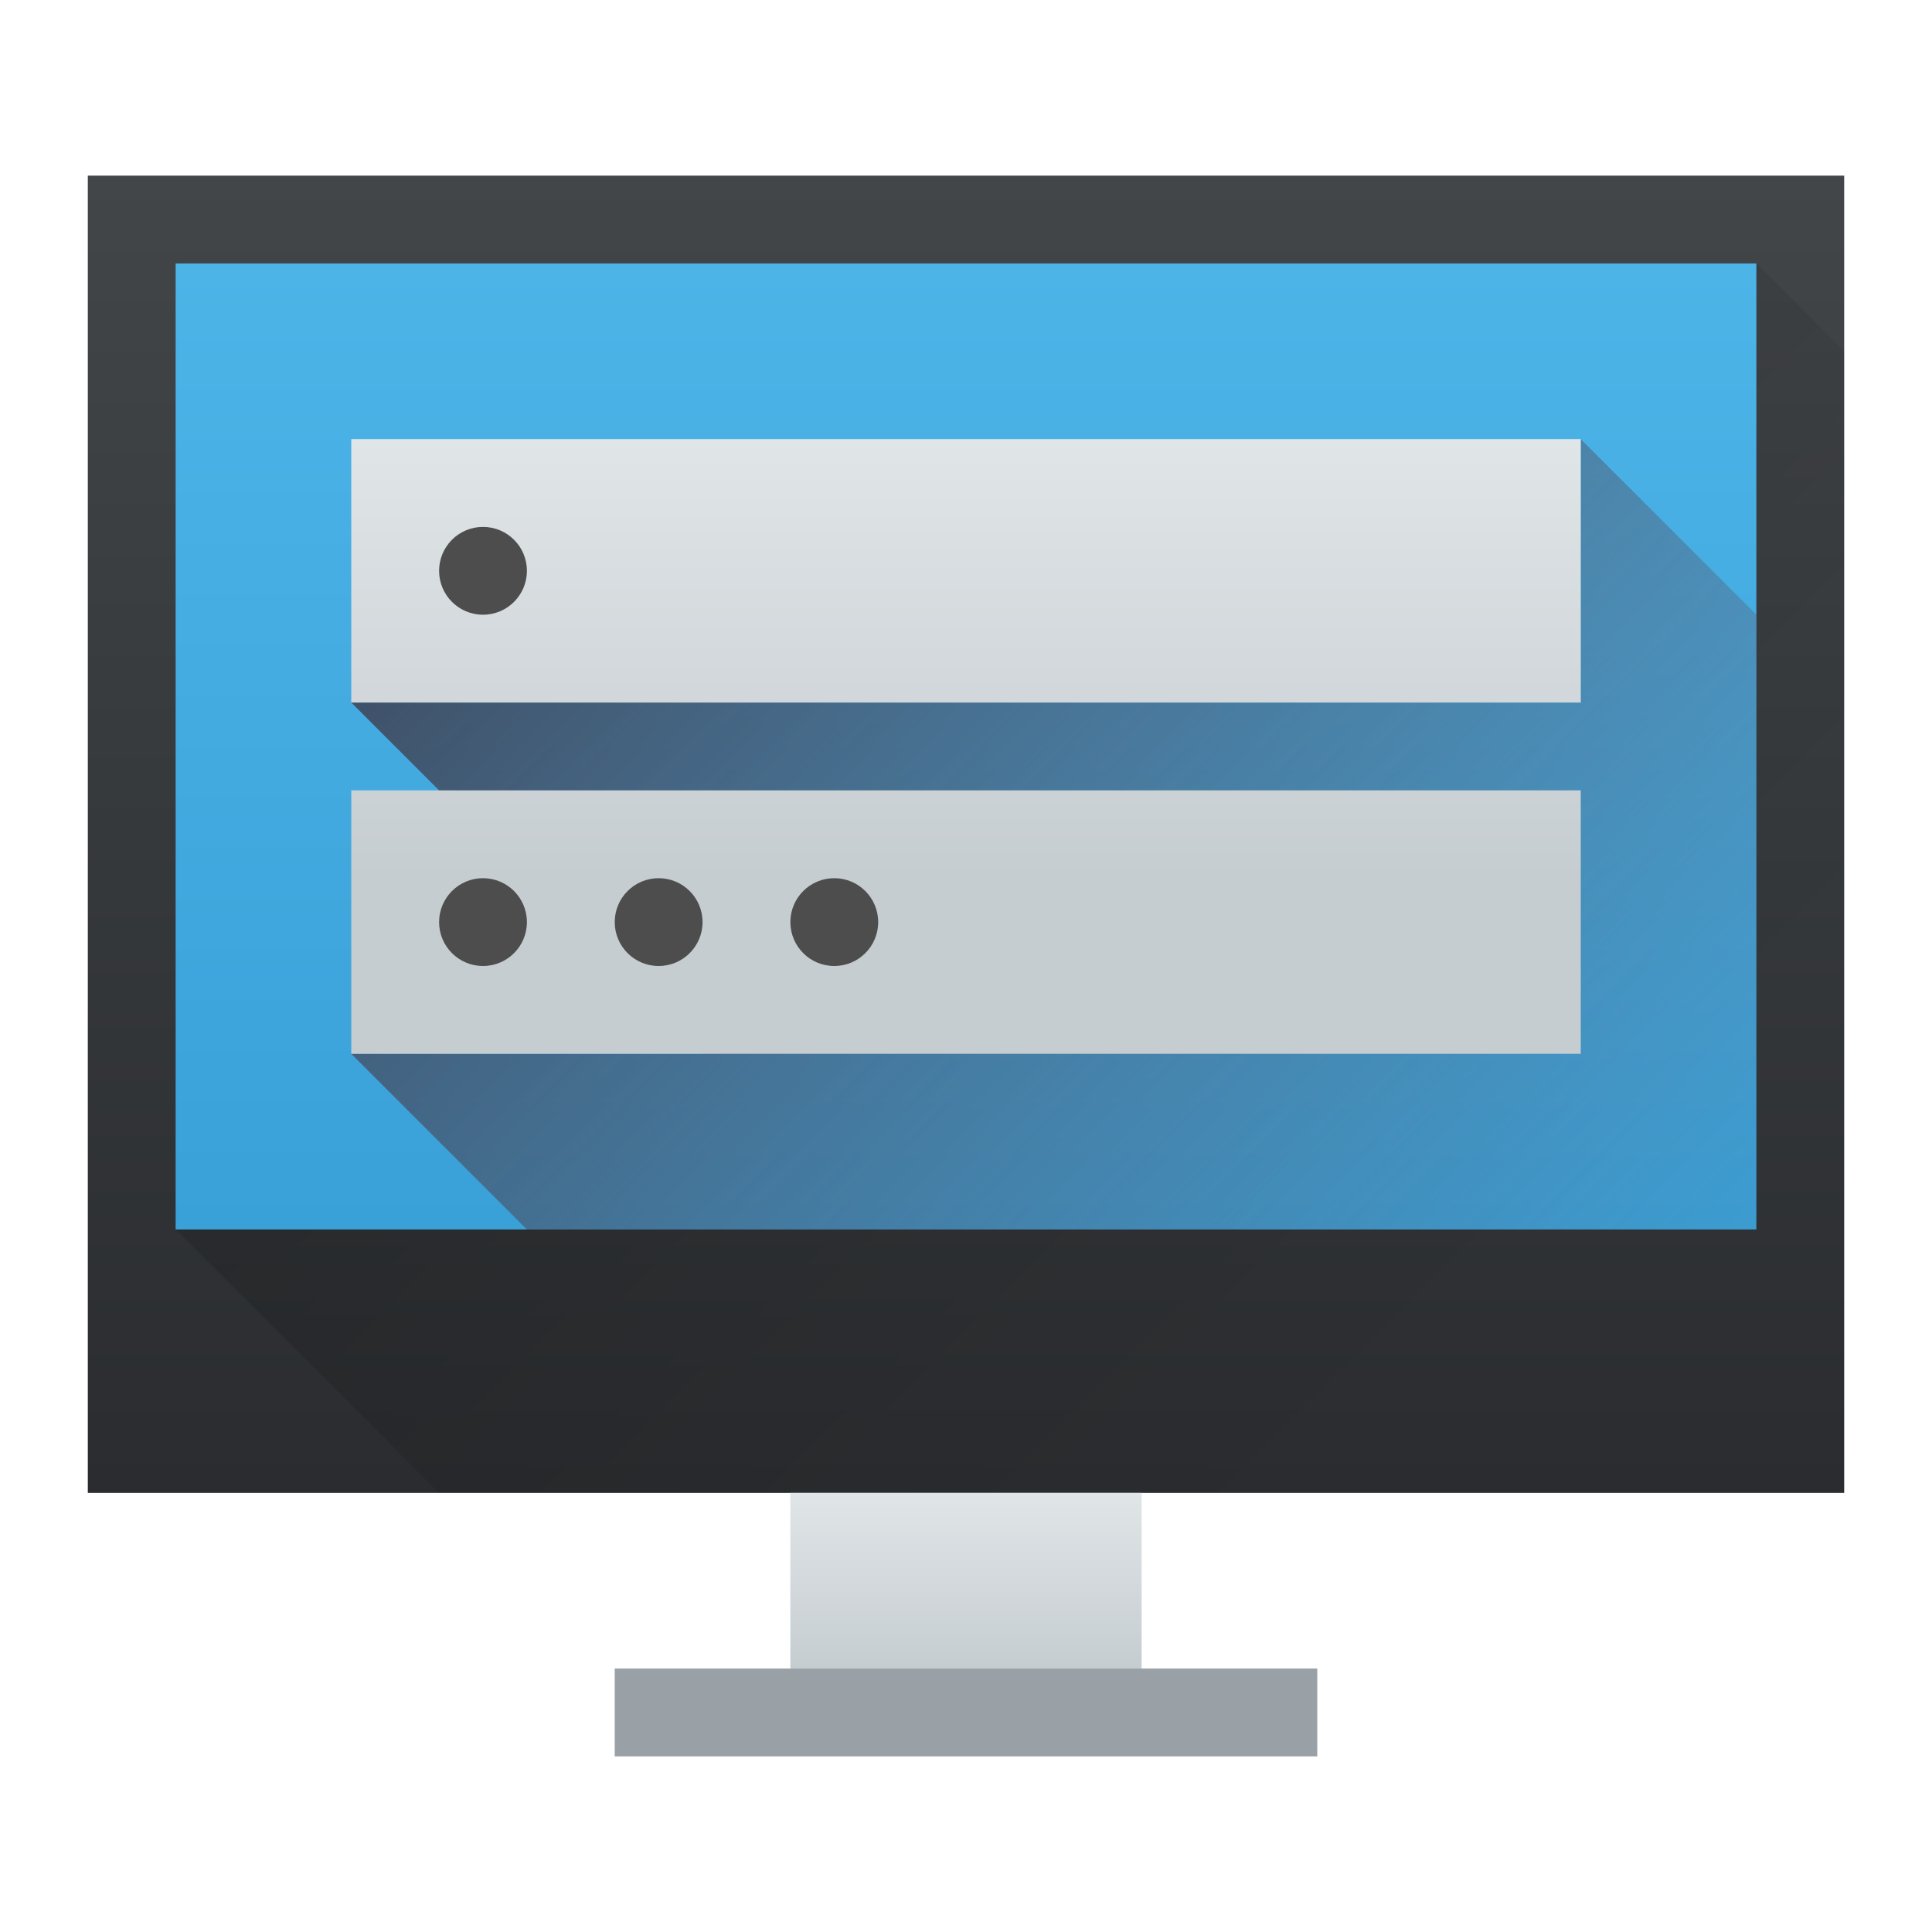
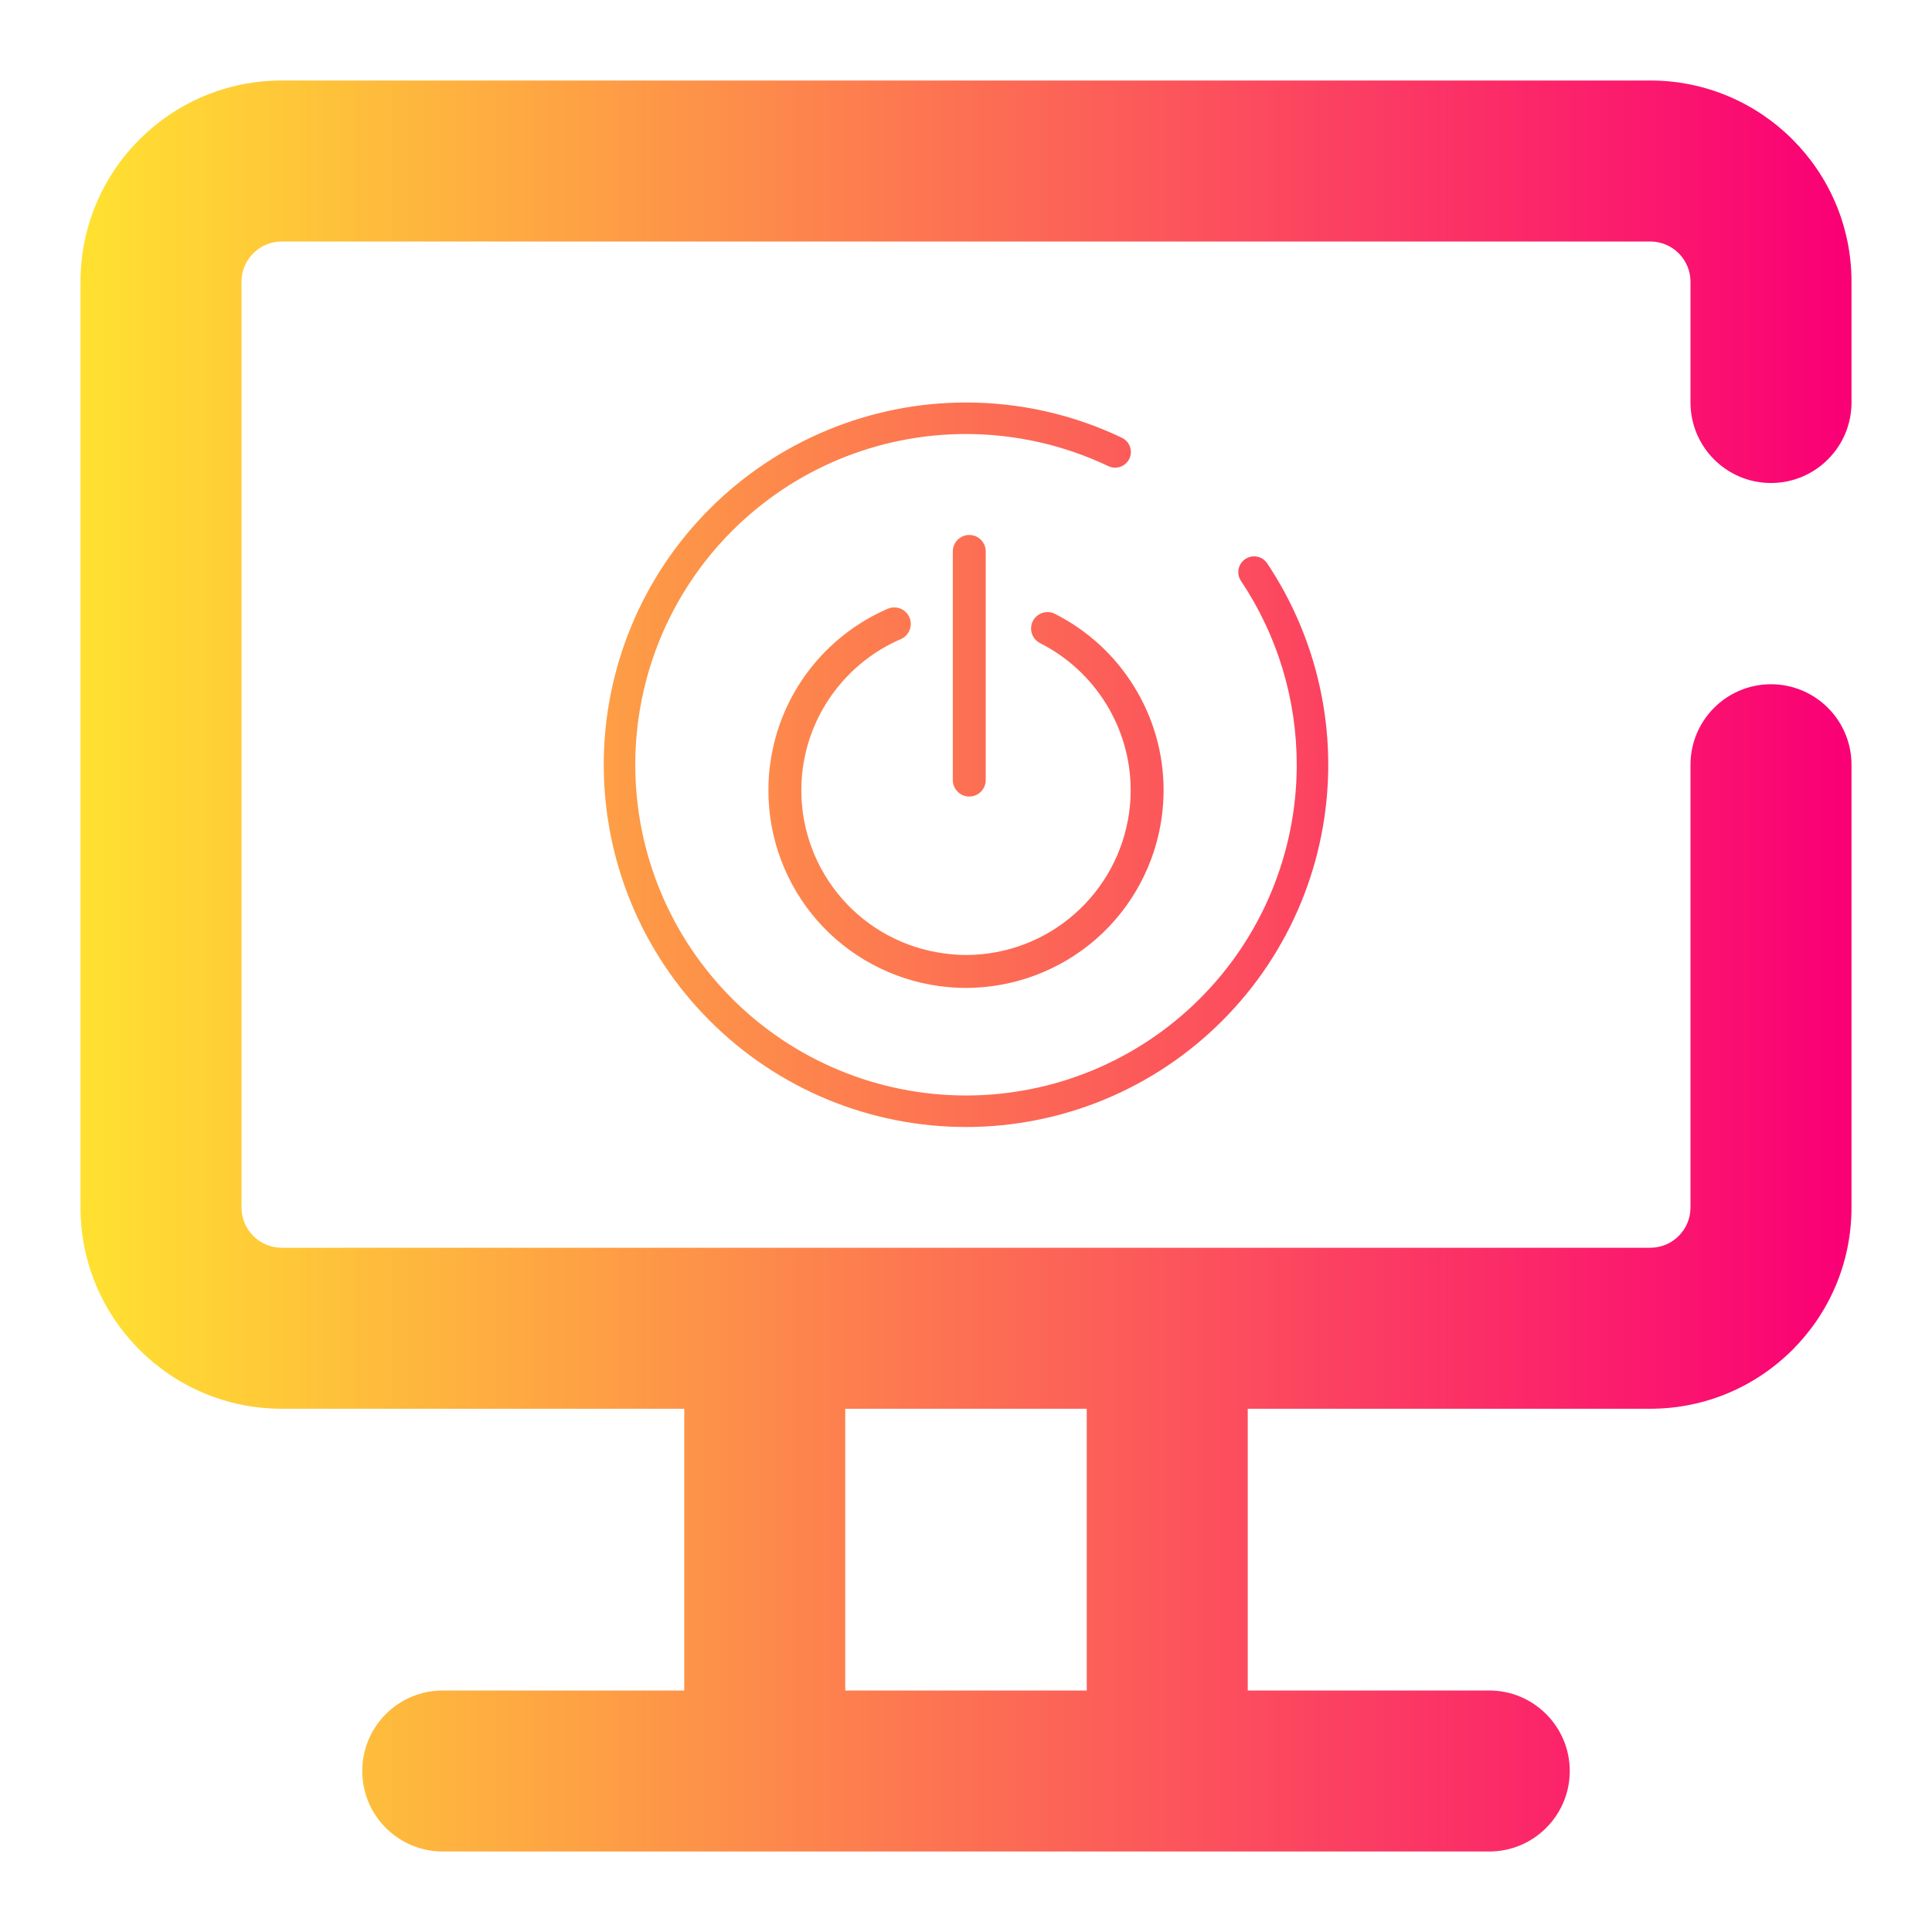
- <svg xmlns="http://www.w3.org/2000/svg" xmlns:xlink="http://www.w3.org/1999/xlink" height="22" width="22">
-   <linearGradient id="a">
-     <stop offset="0" stop-color="#c6cdd1" />
-     <stop offset="1" stop-color="#e0e5e7" />
+ <svg xmlns="http://www.w3.org/2000/svg" style="isolation:isolate" viewBox="0 0 48 48" width="48pt" height="48pt">
+   <linearGradient id="_lgradient_10" x1="0" y1="0.5" x2="1" y2="0.5" gradientTransform="matrix(44,0,0,44,2,2)" gradientUnits="userSpaceOnUse">
+     <stop offset="0%" stop-opacity="1" style="stop-color:rgb(255,224,49)" />
+     <stop offset="100%" stop-opacity="1" style="stop-color:rgb(250,0,117)" />
  </linearGradient>
-   <linearGradient id="b" gradientUnits="userSpaceOnUse" x1="11" x2="11" xlink:href="#a" y1="10" y2="5" />
-   <linearGradient id="c" gradientUnits="userSpaceOnUse" x1="4" x2="18" y1="4" y2="18">
-     <stop offset="0" stop-color="#383e51" />
-     <stop offset="1" stop-color="#655c6f" stop-opacity="0" />
-   </linearGradient>
-   <linearGradient id="d" gradientTransform="matrix(.6250013 0 0 .789475 -241.2327 -408.3675)" gradientUnits="userSpaceOnUse" x2="0" y1="538.798" y2="519.798">
-     <stop offset="0" stop-color="#2a2c2f" />
-     <stop offset="1" stop-color="#424649" />
-   </linearGradient>
-   <linearGradient id="e" gradientTransform="matrix(.6666666 0 0 .5 -256.0477 -252.399)" gradientUnits="userSpaceOnUse" x2="0" xlink:href="#a" y1="542.798" y2="538.798" />
-   <linearGradient id="f" gradientUnits="userSpaceOnUse" x1="6.786" x2="17.714" y1="3.286" y2="14.214">
-     <stop offset="0" />
-     <stop offset="1" stop-opacity="0" />
-   </linearGradient>
-   <linearGradient id="g" gradientTransform="matrix(.6 0 0 .6111111 -229.3429 -314.0432)" gradientUnits="userSpaceOnUse" x2="0" y1="536.798" y2="518.798">
-     <stop offset="0" stop-color="#39a1d8" />
-     <stop offset="1" stop-color="#4db4e8" />
-   </linearGradient>
-   <path d="m1 2h20v15h-20z" fill="url(#d)" stroke-width=".638" />
-   <path d="m9 17h4v2h-4z" fill="url(#e)" stroke-width=".577" />
-   <path d="m7 19h8v1h-8z" fill="#99a1a7" stroke-width=".816" />
-   <path d="m2 14 3 3h16v-13l-1-1z" fill="url(#f)" fill-rule="evenodd" opacity=".2" stroke-width=".643" />
-   <path d="m2 3h18v11h-18z" fill="url(#g)" stroke-width=".606" />
-   <path d="m18 5v3h-14l4 4h-4l2 2h14v-7z" fill="url(#c)" fill-rule="evenodd" />
-   <path d="m4 5v3h14v-3zm0 4v3h14v-3z" fill="url(#b)" />
-   <path d="m5.5 6a.5.5 0 0 0 -.5.5.5.5 0 0 0 .5.5.5.5 0 0 0 .5-.5.5.5 0 0 0 -.5-.5zm0 4a.5.5 0 0 0 -.5.5.5.5 0 0 0 .5.5.5.5 0 0 0 .5-.5.5.5 0 0 0 -.5-.5zm2 0a.5.5 0 0 0 -.5.5.5.5 0 0 0 .5.5.5.5 0 0 0 .5-.5.5.5 0 0 0 -.5-.5zm2 0a.5.5 0 0 0 -.5.5.5.5 0 0 0 .5.5.5.5 0 0 0 .5-.5.5.5 0 0 0 -.5-.5z" fill="#4d4d4d" />
+   <path d=" M 21 35 L 21 42 L 27 42 L 27 35 L 21 35 L 21 35 L 21 35 L 21 35 Z  M 30.832 14.433 L 30.832 14.433 C 30.711 14.254 30.759 14.011 30.938 13.89 L 30.938 13.89 C 31.117 13.769 31.361 13.816 31.482 13.995 L 31.482 13.995 C 32.472 15.478 33 17.22 33 19 C 33 21.387 32.053 23.676 30.363 25.363 C 28.676 27.053 26.387 28 24 28 C 21.613 28 19.324 27.053 17.637 25.363 C 15.947 23.676 15 21.387 15 19 L 15 19 C 15 16.613 15.947 14.324 17.637 12.637 C 19.324 10.951 21.613 10 24 10 C 25.338 10 26.665 10.297 27.874 10.877 L 27.874 10.877 C 28.068 10.969 28.151 11.203 28.058 11.397 L 28.058 11.397 C 27.965 11.591 27.732 11.674 27.537 11.581 L 27.537 11.581 C 26.434 11.057 25.225 10.783 24 10.783 C 21.82 10.783 19.731 11.647 18.189 13.189 C 16.647 14.731 15.783 16.82 15.783 19 L 15.783 19 C 15.783 21.18 16.647 23.269 18.189 24.811 C 19.731 26.353 21.82 27.217 24 27.217 C 26.18 27.217 28.269 26.353 29.811 24.811 C 31.353 23.269 32.217 21.18 32.217 19 C 32.217 17.372 31.736 15.783 30.832 14.433 L 30.832 14.433 L 30.832 14.433 Z  M 24.081 13.291 L 24.081 13.291 C 24.307 13.291 24.49 13.474 24.49 13.7 L 24.49 19.381 C 24.49 19.606 24.307 19.79 24.081 19.79 L 24.081 19.79 C 23.855 19.79 23.672 19.606 23.672 19.381 L 23.672 13.7 C 23.672 13.474 23.855 13.291 24.081 13.291 L 24.081 13.291 Z  M 17 35 L 17 42 L 11 42 C 9.896 42 9 42.896 9 44 L 9 44 C 9 45.104 9.896 46 11 46 L 37 46 C 38.104 46 39 45.104 39 44 L 39 44 C 39 42.896 38.104 42 37 42 L 31 42 L 31 35 L 41 35 C 43.76 35 46 32.76 46 30 L 46 19 L 46 19 C 46 17.896 45.104 17 44 17 L 44 17 C 42.896 17 42 17.896 42 19 L 42 19 L 42 30 C 42 30.552 41.552 31 41 31 L 7 31 C 6.448 31 6 30.552 6 30 L 6 7 C 6 6.448 6.448 6 7 6 L 41 6 C 41.552 6 42 6.448 42 7 L 42 10 L 42 10 C 42 11.104 42.896 12 44 12 L 44 12 C 45.104 12 46 11.104 46 10 L 46 10 L 46 7 C 46 4.24 43.76 2 41 2 L 7 2 C 4.24 2 2 4.24 2 7 L 2 30 C 2 32.76 4.24 35 7 35 L 17 35 L 17 35 L 17 35 L 17 35 Z  M 25.841 15.979 L 25.841 15.979 C 25.64 15.877 25.559 15.632 25.661 15.431 L 25.661 15.431 C 25.763 15.23 26.008 15.149 26.209 15.251 L 26.209 15.251 C 27.019 15.66 27.702 16.286 28.177 17.059 C 28.655 17.832 28.909 18.72 28.909 19.628 C 28.909 19.853 28.893 20.074 28.864 20.295 C 28.705 21.469 28.124 22.549 27.232 23.33 C 26.336 24.112 25.19 24.541 24.004 24.545 C 23.783 24.545 23.558 24.529 23.341 24.5 C 22.163 24.341 21.083 23.76 20.302 22.868 C 19.52 21.972 19.091 20.827 19.091 19.64 C 19.091 19.415 19.103 19.194 19.136 18.973 C 19.365 17.267 20.478 15.807 22.057 15.124 L 22.057 15.124 C 22.265 15.036 22.506 15.132 22.595 15.339 L 22.595 15.339 C 22.684 15.545 22.59 15.786 22.384 15.877 L 22.384 15.877 C 21.067 16.445 20.138 17.664 19.946 19.084 C 19.921 19.268 19.909 19.452 19.909 19.64 C 19.909 20.626 20.269 21.583 20.92 22.328 C 21.57 23.072 22.47 23.555 23.448 23.686 C 23.632 23.711 23.82 23.727 24.004 23.727 C 24.994 23.723 25.947 23.367 26.692 22.712 C 27.436 22.062 27.919 21.162 28.054 20.184 C 28.079 20 28.091 19.816 28.091 19.628 C 28.091 18.09 27.215 16.674 25.841 15.979 Z " fill-rule="evenodd" fill="url(#_lgradient_10)" />
</svg>
